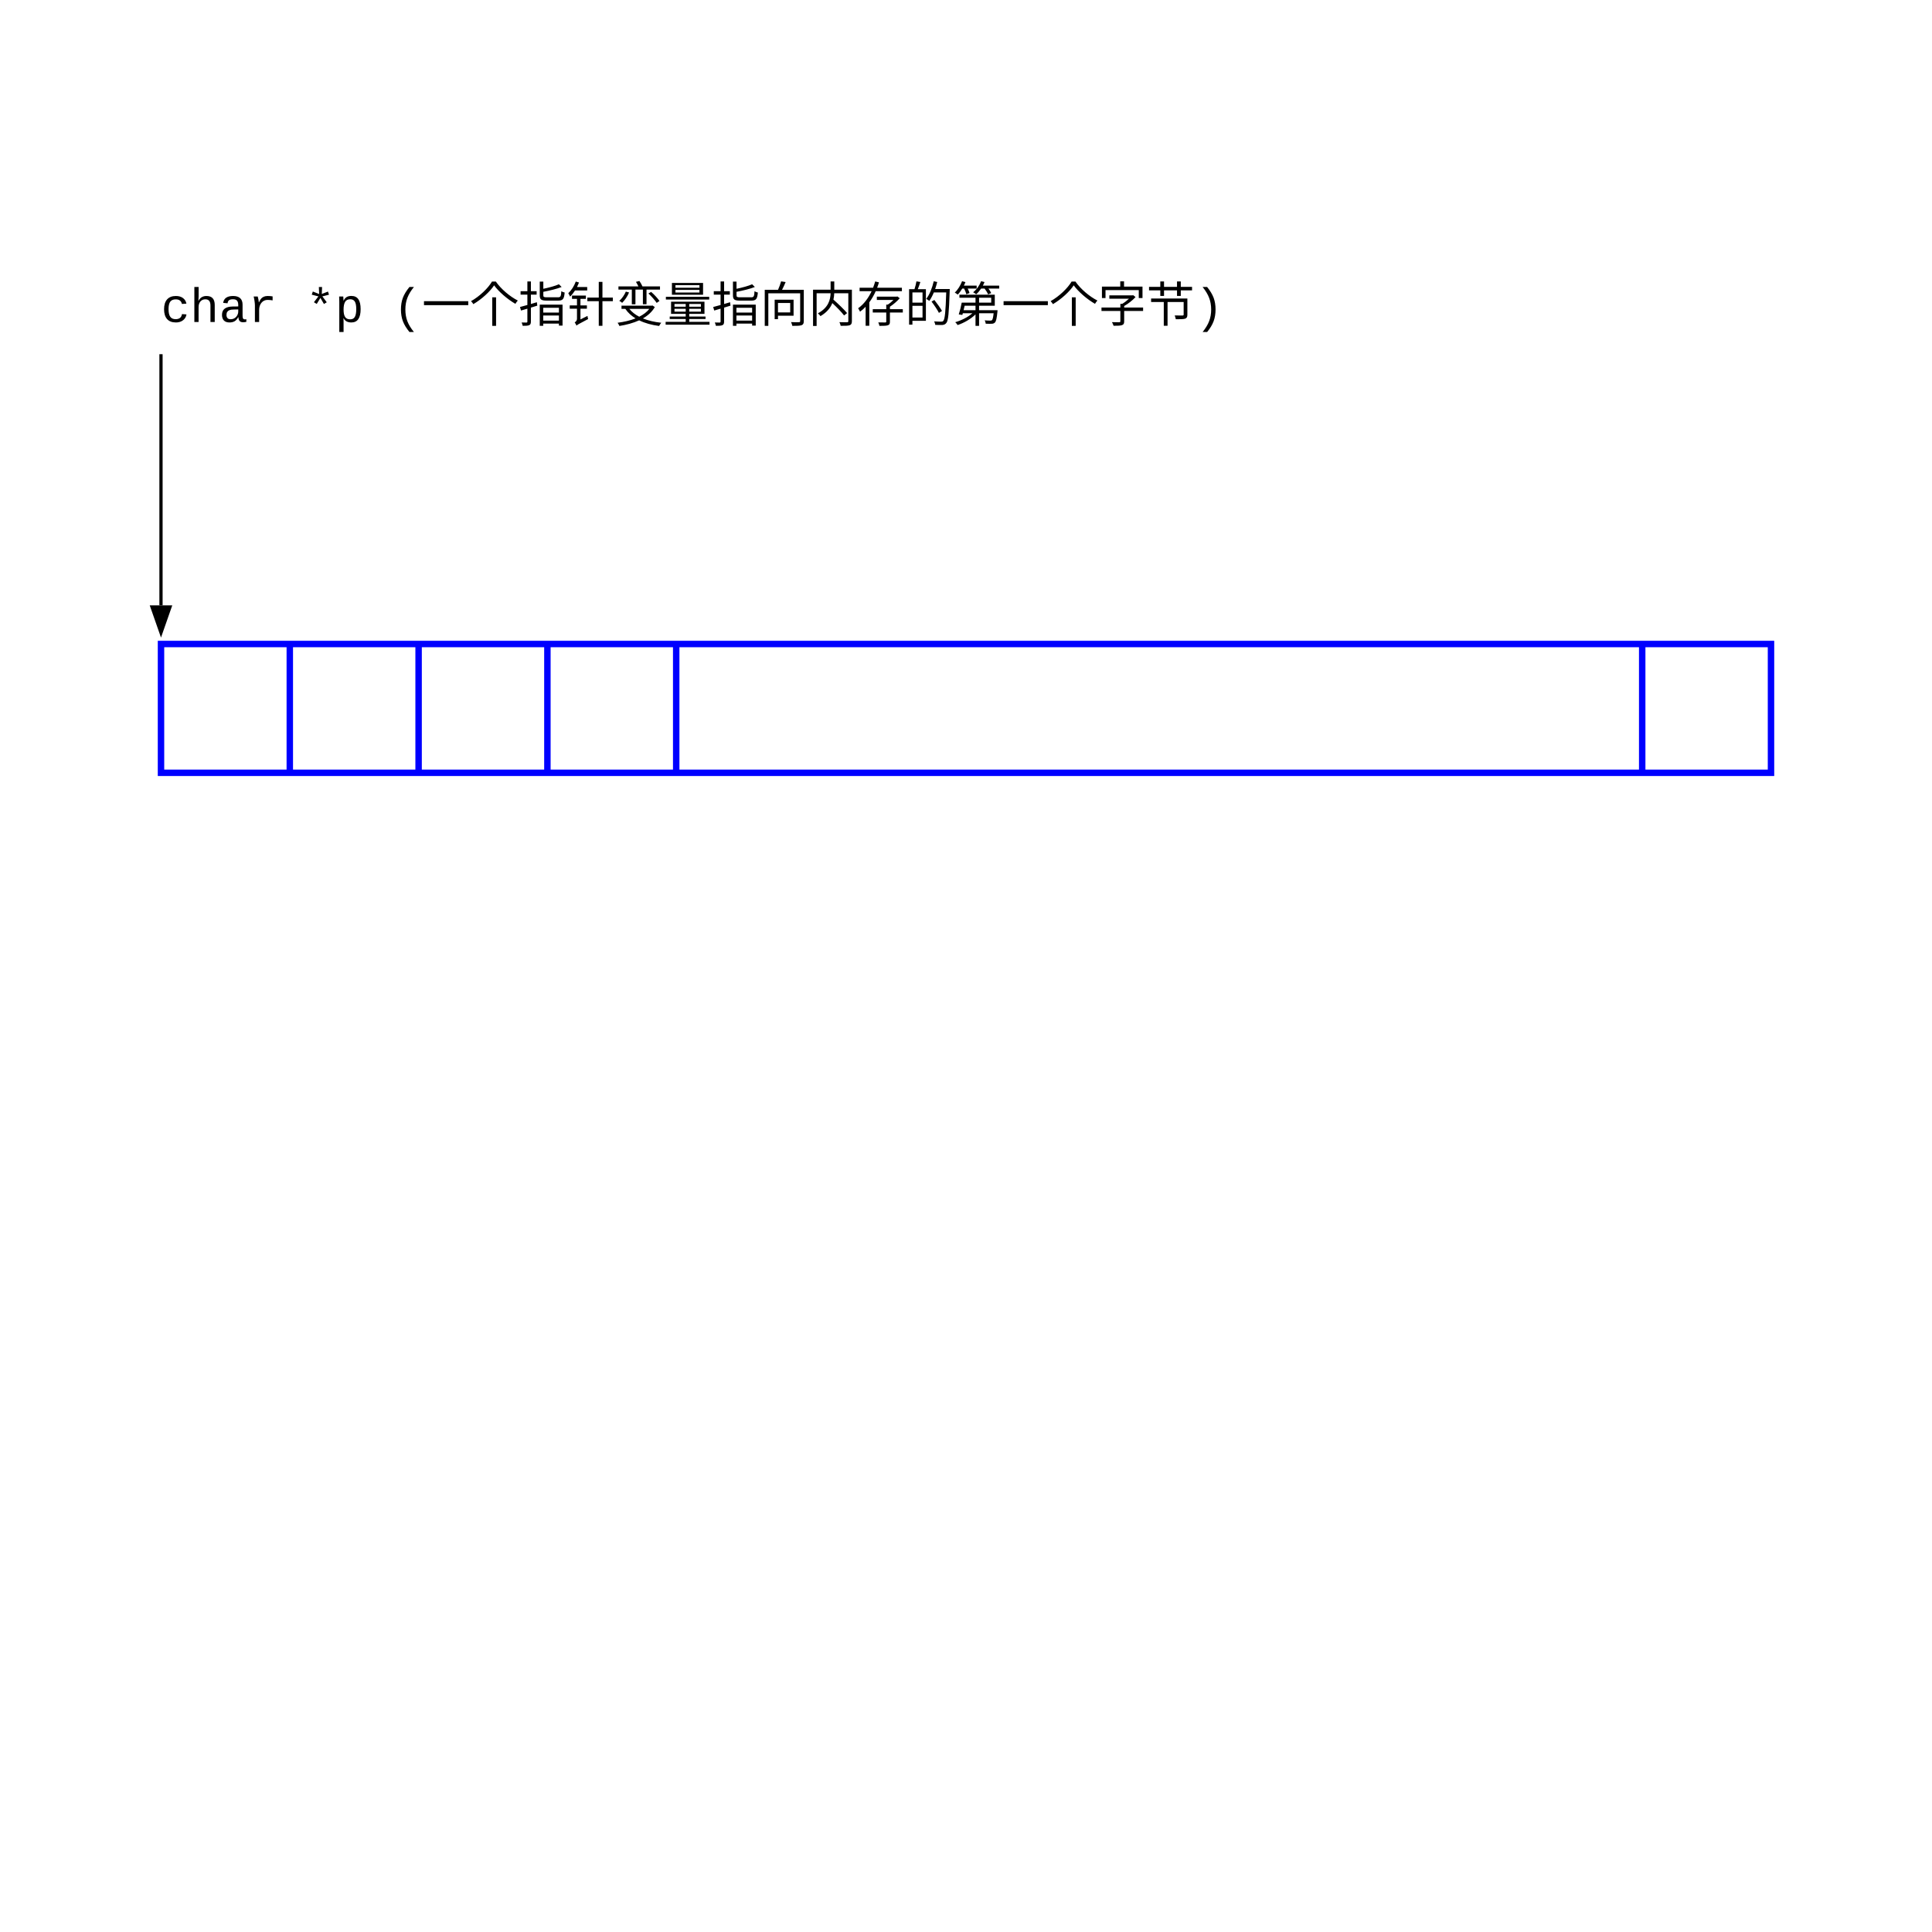
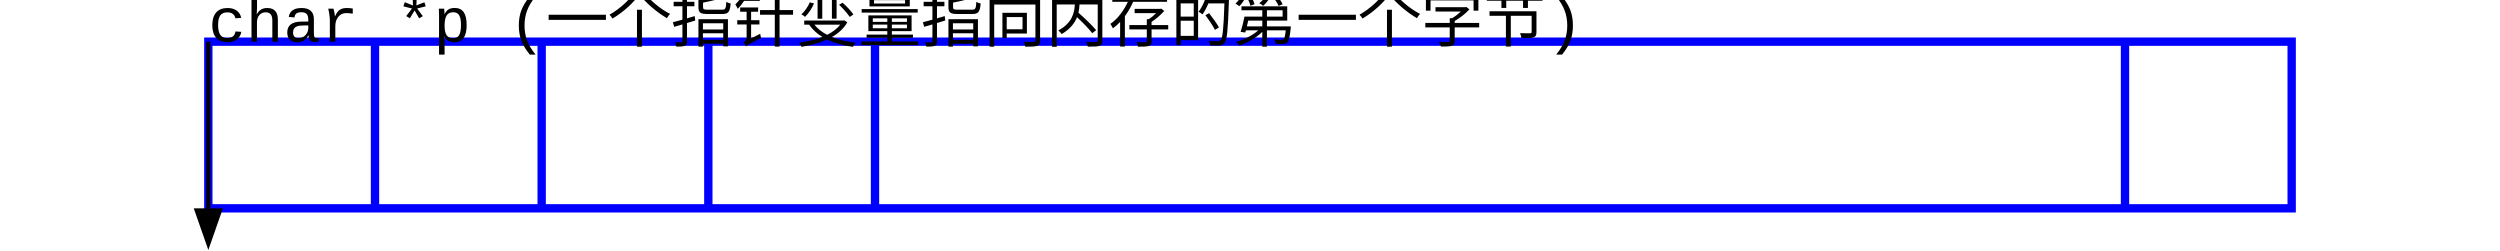
- <svg xmlns="http://www.w3.org/2000/svg" version="1.1" width="600" height="600">
+ <svg xmlns="http://www.w3.org/2000/svg" version="1.1" width="600" height="60">
  <defs>
    <marker id="arrowhead" markerWidth="10" markerHeight="7" refX="0" refY="3.5" orient="auto">
      <polygon points="0 0, 10 3.5, 0 7" />
    </marker>
  </defs>
-   <rect x="50" y="200" width="500" height="40" style="fill:none;stroke:#0000FF;stroke-width:2" />
-   <line x1="90" y1="200" x2="90" y2="240" stroke="#0000FF" stroke-width="2" />
-   <line x1="130" y1="200" x2="130" y2="240" stroke="#0000FF" stroke-width="2" />
-   <line x1="170" y1="200" x2="170" y2="240" stroke="#0000FF" stroke-width="2" />
-   <line x1="210" y1="200" x2="210" y2="240" stroke="#0000FF" stroke-width="2" />
-   <line x1="510" y1="200" x2="510" y2="240" stroke="#0000FF" stroke-width="2" />
-   <text x="50" y="100" style="font-size:15px;font-family:'Courier New'">
+   <rect x="50" y="10" width="500" height="40" style="fill:none;stroke:#0000FF;stroke-width:2" />
+   <line x1="90" y1="10" x2="90" y2="50" stroke="#0000FF" stroke-width="2" />
+   <line x1="130" y1="10" x2="130" y2="50" stroke="#0000FF" stroke-width="2" />
+   <line x1="170" y1="10" x2="170" y2="50" stroke="#0000FF" stroke-width="2" />
+   <line x1="210" y1="10" x2="210" y2="50" stroke="#0000FF" stroke-width="2" />
+   <line x1="510" y1="10" x2="510" y2="50" stroke="#0000FF" stroke-width="2" />
+   <text x="50" y="10" style="font-size:15px;font-family:'Courier New'">
char *p (一个指针变量指向内存的第一个字节)
</text>
-   <line x1="50" y1="110" x2="50" y2="188" stroke="#000" stroke-width="1" marker-end="url(#arrowhead)" />
+   <line x1="50" y1="10" x2="50" y2="50" stroke="#000" stroke-width="1" marker-end="url(#arrowhead)" />
</svg>
